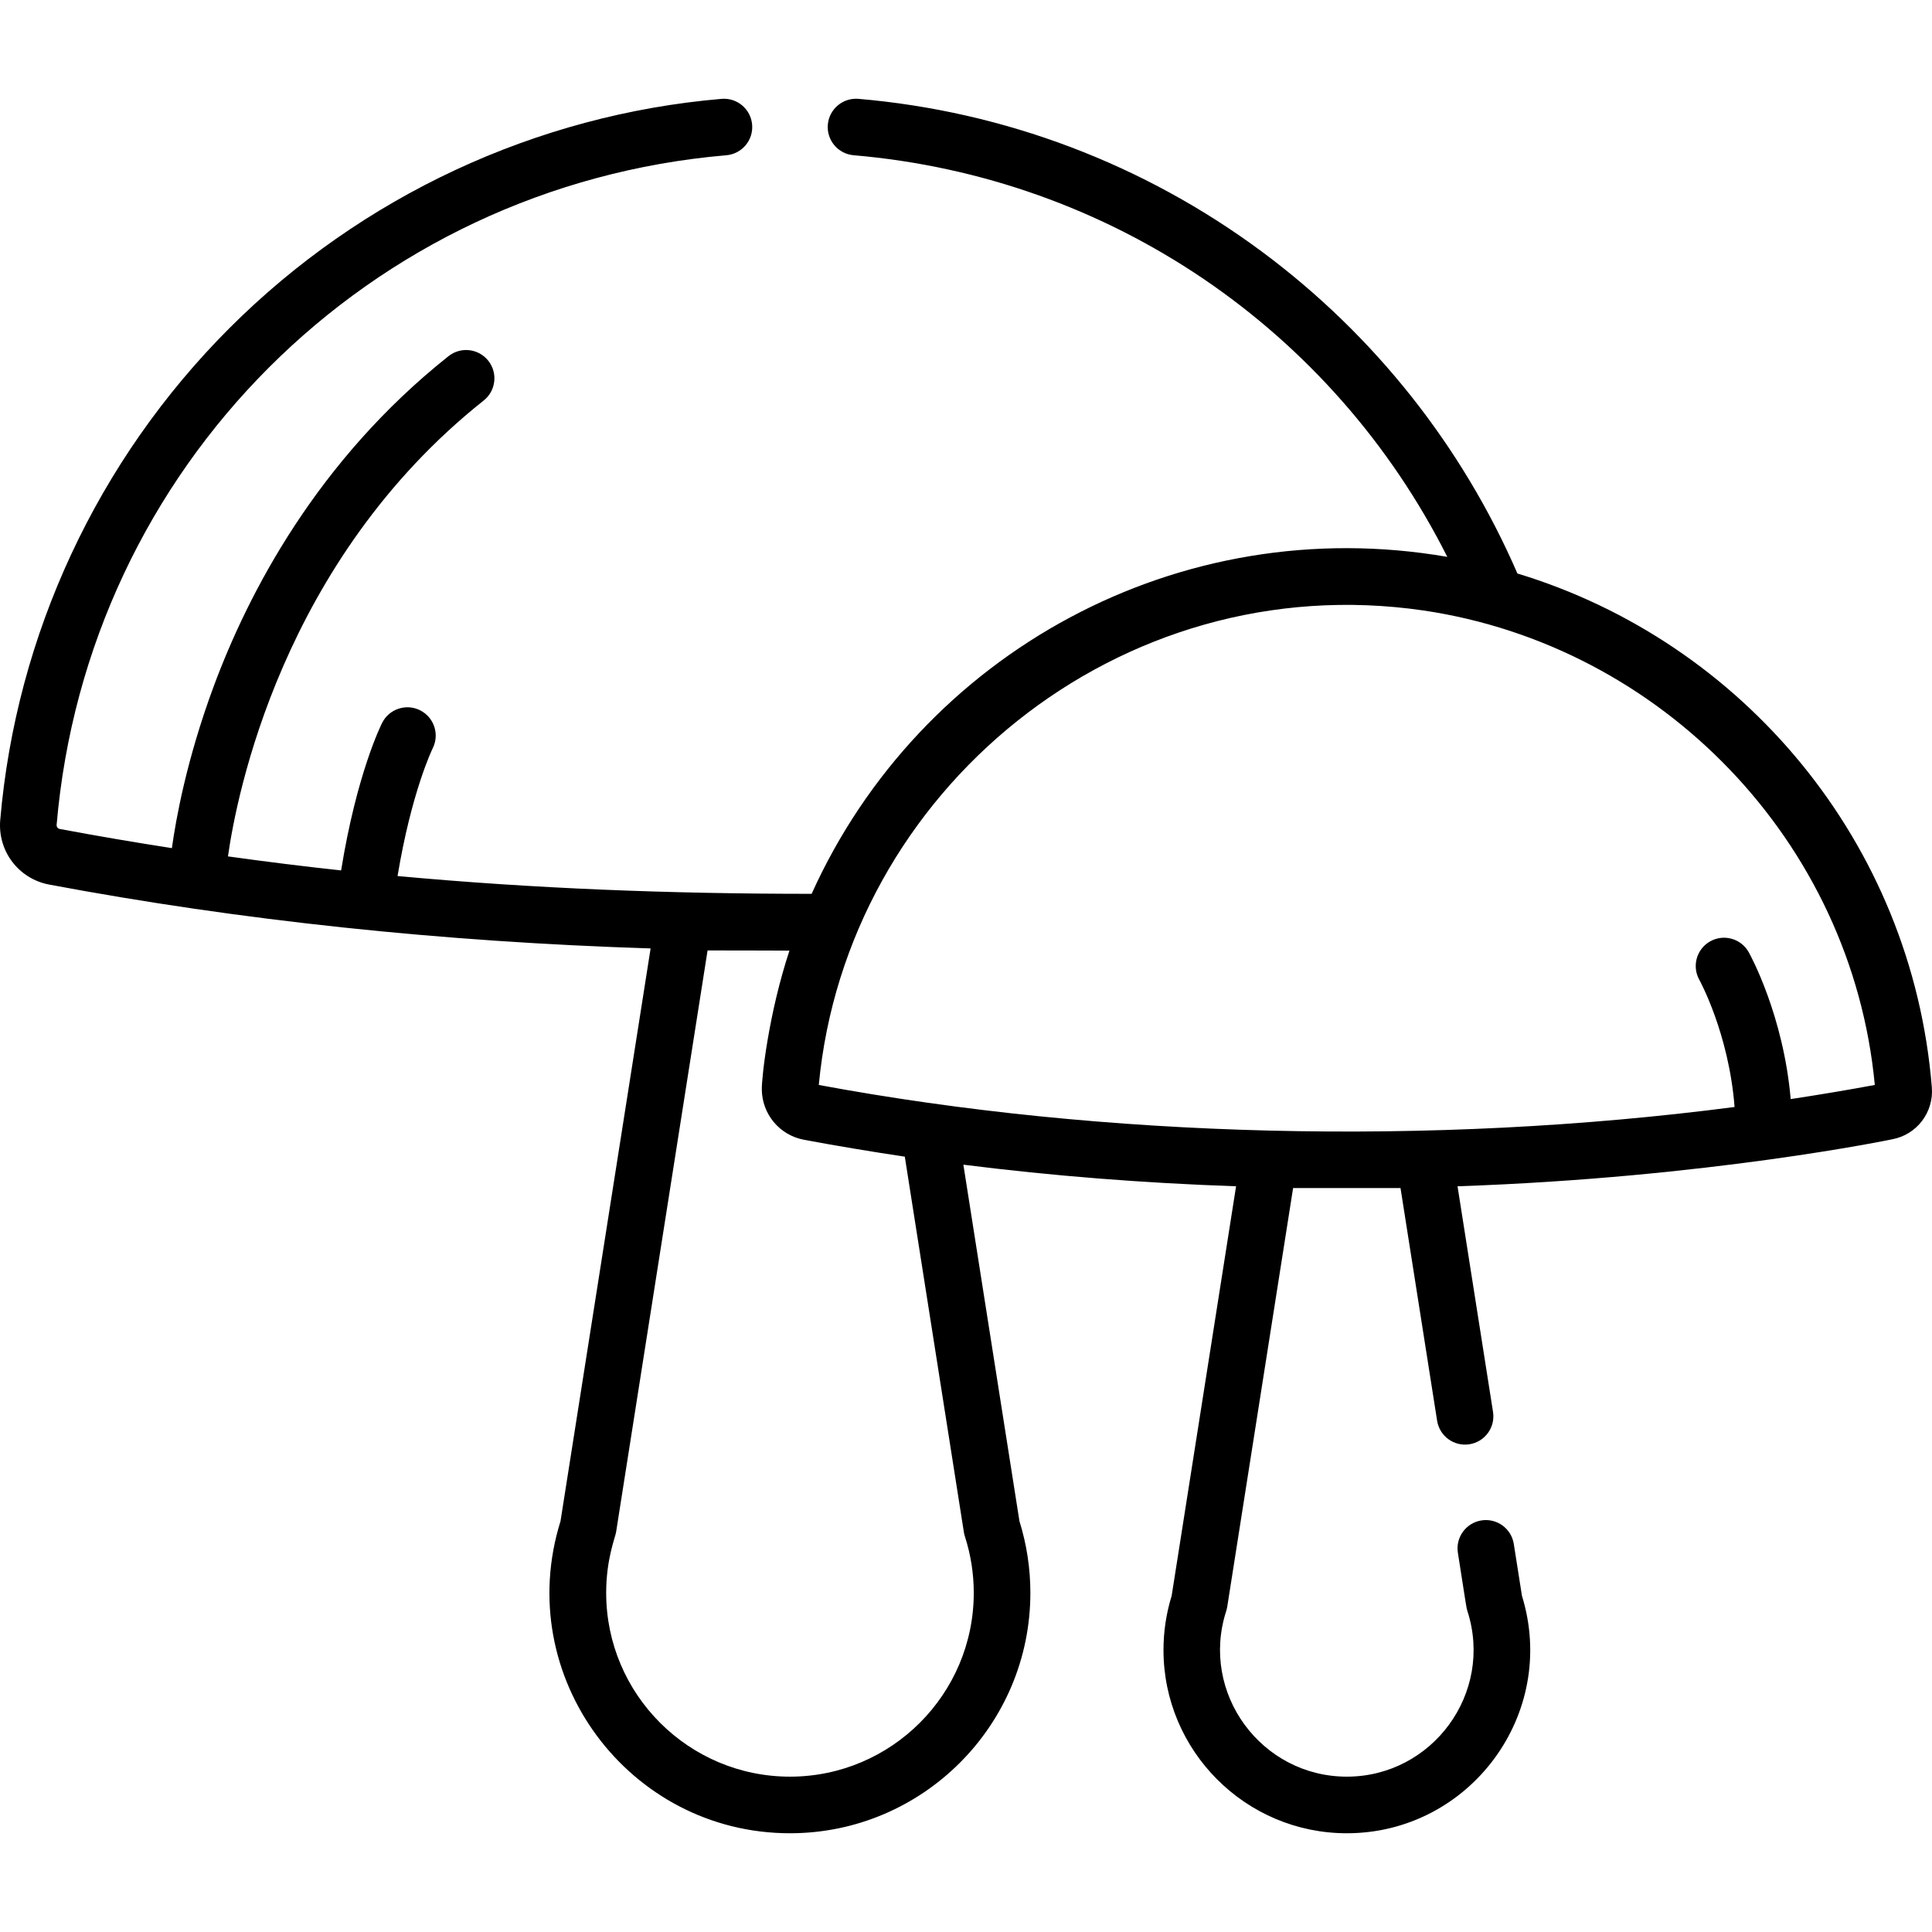
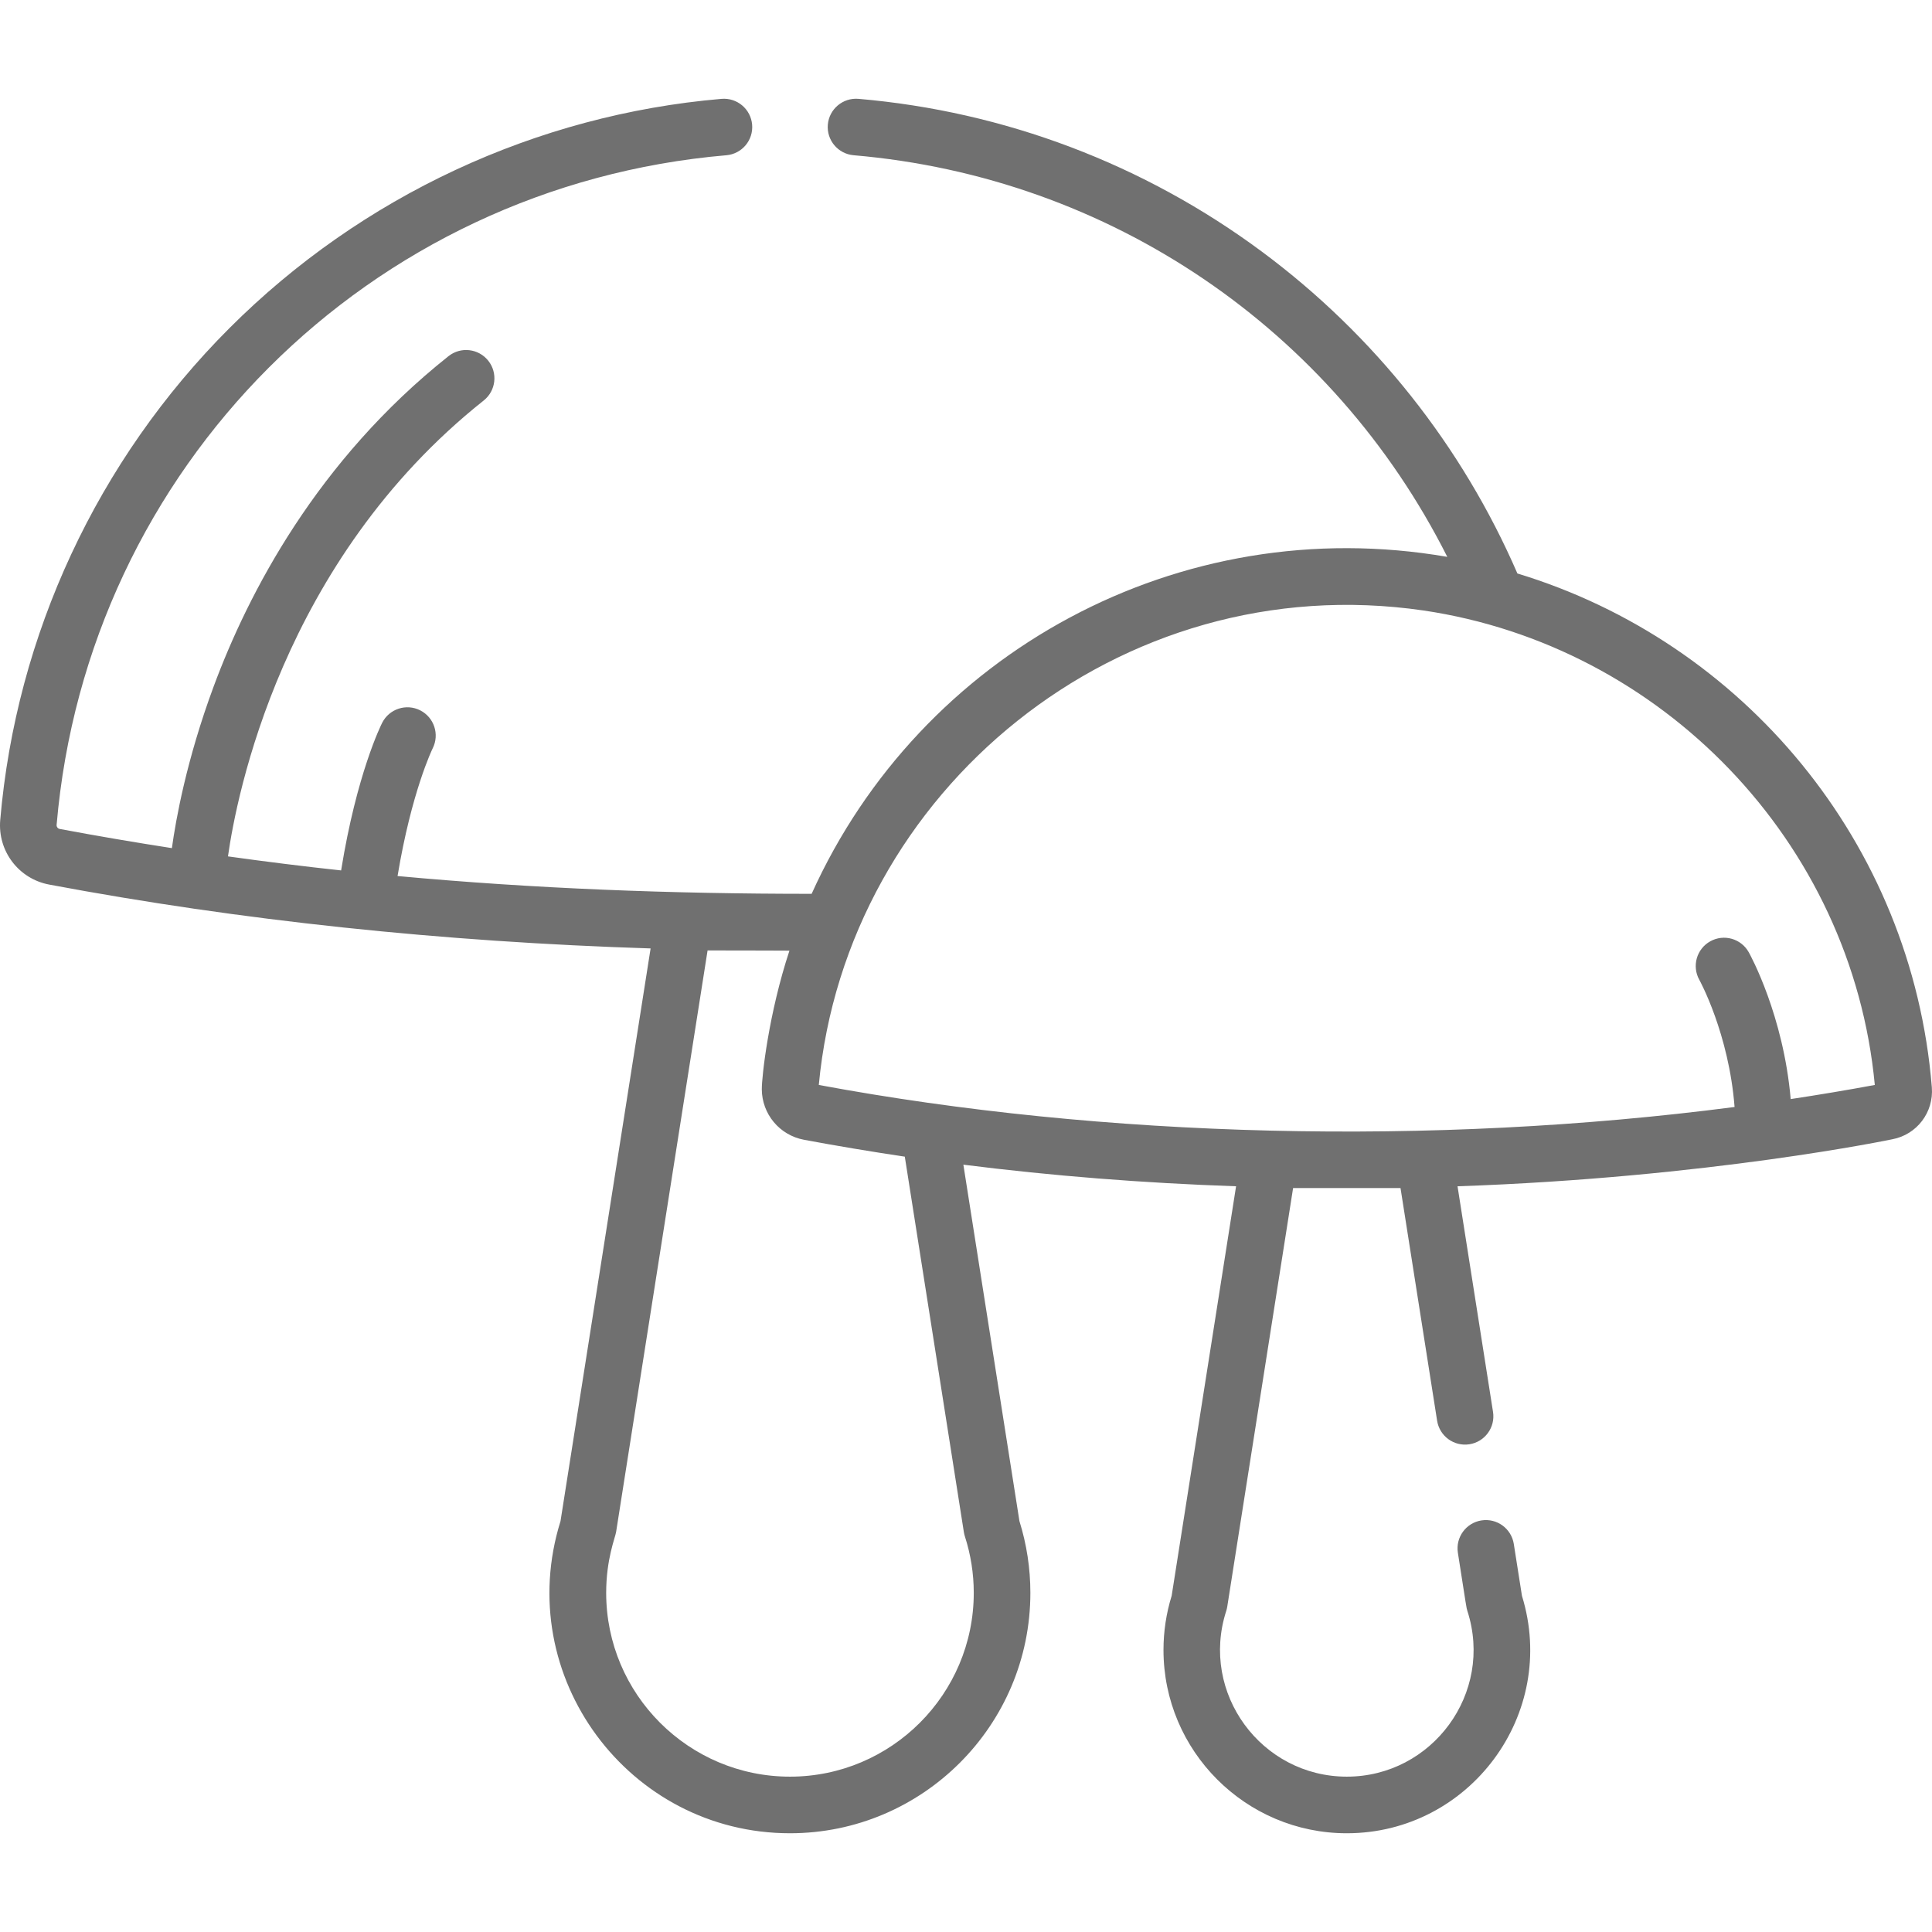
- <svg xmlns="http://www.w3.org/2000/svg" version="1.1" id="Capa_1" x="0px" y="0px" viewBox="0 0 512.002 512.002" style="enable-background:new 0 0 512.002 512.002;" xml:space="preserve">
+ <svg xmlns="http://www.w3.org/2000/svg" version="1.1" id="Capa_1" x="0px" y="0px" viewBox="0 0 512.002 512.002" style="enable-background:new 0 0 512.002 512.002;" xml:space="preserve" width="512px" height="512px">
  <g>
    <g>
-       <path d="M511.959,288.152c-5.242-64.867-50.087-118.063-109.83-136.173c-14.645-33.768-37.958-63.192-67.651-85.244    C303.23,43.529,266.236,29.51,227.495,26.194c-4.111-0.347-7.759,2.706-8.112,6.833c-0.354,4.127,2.706,7.759,6.833,8.112    c67.928,5.814,126.97,46.136,157.332,106.436c-70.949-12.259-139.596,25.351-168.456,89.299c-37.312,0-73.434-1.36-109.734-4.714    c3.695-22.292,9.191-33.602,9.312-33.847c1.857-3.69,0.381-8.19-3.307-10.062c-3.69-1.874-8.206-0.398-10.082,3.295    c-0.289,0.57-6.755,13.539-10.88,39.125c-9.957-1.072-19.946-2.319-29.986-3.718c2.238-15.873,14.218-78.284,67.774-120.819    c3.244-2.576,3.785-7.294,1.209-10.539c-2.575-3.244-7.295-3.785-10.538-1.208c-34.902,27.719-53.113,62.909-62.244,87.548    c-7.176,19.364-10.017,35.241-11.062,42.828c-9.842-1.529-19.742-3.206-29.742-5.084c-0.496-0.093-0.851-0.567-0.807-1.08    c8.115-94.716,82.759-169.348,177.485-177.456c4.127-0.353,7.187-3.985,6.833-8.112c-0.354-4.127-3.979-7.181-8.112-6.833    C142.101,30.402,95.794,51.974,60.82,86.942c-34.974,34.967-56.552,81.271-60.76,130.38c-0.705,8.227,4.876,15.58,12.984,17.103    c50.651,9.512,104.114,15.178,159.374,16.921L148.543,403.12c-12.859,41.158,18.108,82.714,60.81,82.714    c35.129,0,63.708-28.58,63.708-63.708c0-6.46-0.975-12.852-2.897-19.006l-14.86-94.466c23.485,2.966,47.631,4.878,72.27,5.722    l-17.071,108.527c-1.438,4.65-2.166,9.475-2.166,14.351c0,26.788,21.793,48.581,48.581,48.581    c32.519,0,56.098-31.582,46.416-62.931l-2.16-13.732c-0.645-4.091-4.468-6.89-8.576-6.243c-4.092,0.644-6.887,4.483-6.243,8.576    c2.326,14.785,2.226,14.517,2.52,15.424c7.033,21.786-9.341,43.904-31.956,43.904c-22.613,0-38.986-22.119-31.956-43.903    c0.12-0.372,0.211-0.753,0.272-1.139l17.452-110.949c0,0,28.463,0,28.464,0l9.699,61.661c0.645,4.091,4.479,6.892,8.574,6.243    c4.092-0.644,6.888-4.482,6.244-8.574l-9.406-59.793c66.59-2.281,115.225-12.46,115.225-12.46    C507.992,300.687,512.494,294.77,511.959,288.152z M255.432,406.013c0.061,0.386,0.151,0.767,0.271,1.139    c1.563,4.84,2.355,9.879,2.355,14.975c0,26.857-21.85,48.707-48.707,48.707s-48.707-21.85-48.707-48.707    c0-8.973,2.39-14.601,2.627-16.113l24.246-154.138c11.796-0.001,21.642,0.054,21.696,0.054    c-5.472,16.549-7.354,33.351-7.325,36.779c0.054,6.506,4.666,12.121,11.18,13.343c8.387,1.575,18.507,3.259,26.714,4.474    L255.432,406.013z M474.555,291.268c-1.937-22.227-10.714-38.195-11.116-38.915c-2.019-3.617-6.588-4.911-10.206-2.892    c-3.616,2.019-4.911,6.588-2.893,10.206c0.083,0.149,7.831,14.235,9.342,33.697c-80.224,10.442-167.19,8.201-242.691-5.838    c7.321-77.839,79.575-137.526,160.267-125.737c62.936,9.31,113.497,61.079,119.587,125.737    C489.499,288.891,482.058,290.131,474.555,291.268z" />
+       <path d="M511.959,288.152c-5.242-64.867-50.087-118.063-109.83-136.173c-14.645-33.768-37.958-63.192-67.651-85.244    C303.23,43.529,266.236,29.51,227.495,26.194c-4.111-0.347-7.759,2.706-8.112,6.833c-0.354,4.127,2.706,7.759,6.833,8.112    c67.928,5.814,126.97,46.136,157.332,106.436c-70.949-12.259-139.596,25.351-168.456,89.299c-37.312,0-73.434-1.36-109.734-4.714    c3.695-22.292,9.191-33.602,9.312-33.847c1.857-3.69,0.381-8.19-3.307-10.062c-3.69-1.874-8.206-0.398-10.082,3.295    c-0.289,0.57-6.755,13.539-10.88,39.125c-9.957-1.072-19.946-2.319-29.986-3.718c2.238-15.873,14.218-78.284,67.774-120.819    c3.244-2.576,3.785-7.294,1.209-10.539c-2.575-3.244-7.295-3.785-10.538-1.208c-34.902,27.719-53.113,62.909-62.244,87.548    c-7.176,19.364-10.017,35.241-11.062,42.828c-9.842-1.529-19.742-3.206-29.742-5.084c-0.496-0.093-0.851-0.567-0.807-1.08    c8.115-94.716,82.759-169.348,177.485-177.456c4.127-0.353,7.187-3.985,6.833-8.112c-0.354-4.127-3.979-7.181-8.112-6.833    C142.101,30.402,95.794,51.974,60.82,86.942c-34.974,34.967-56.552,81.271-60.76,130.38c-0.705,8.227,4.876,15.58,12.984,17.103    c50.651,9.512,104.114,15.178,159.374,16.921L148.543,403.12c-12.859,41.158,18.108,82.714,60.81,82.714    c35.129,0,63.708-28.58,63.708-63.708c0-6.46-0.975-12.852-2.897-19.006l-14.86-94.466c23.485,2.966,47.631,4.878,72.27,5.722    l-17.071,108.527c-1.438,4.65-2.166,9.475-2.166,14.351c0,26.788,21.793,48.581,48.581,48.581    c32.519,0,56.098-31.582,46.416-62.931l-2.16-13.732c-0.645-4.091-4.468-6.89-8.576-6.243c-4.092,0.644-6.887,4.483-6.243,8.576    c2.326,14.785,2.226,14.517,2.52,15.424c7.033,21.786-9.341,43.904-31.956,43.904c-22.613,0-38.986-22.119-31.956-43.903    c0.12-0.372,0.211-0.753,0.272-1.139l17.452-110.949c0,0,28.463,0,28.464,0l9.699,61.661c0.645,4.091,4.479,6.892,8.574,6.243    c4.092-0.644,6.888-4.482,6.244-8.574l-9.406-59.793c66.59-2.281,115.225-12.46,115.225-12.46    C507.992,300.687,512.494,294.77,511.959,288.152z M255.432,406.013c0.061,0.386,0.151,0.767,0.271,1.139    c1.563,4.84,2.355,9.879,2.355,14.975c0,26.857-21.85,48.707-48.707,48.707s-48.707-21.85-48.707-48.707    c0-8.973,2.39-14.601,2.627-16.113l24.246-154.138c11.796-0.001,21.642,0.054,21.696,0.054    c-5.472,16.549-7.354,33.351-7.325,36.779c0.054,6.506,4.666,12.121,11.18,13.343c8.387,1.575,18.507,3.259,26.714,4.474    L255.432,406.013z M474.555,291.268c-1.937-22.227-10.714-38.195-11.116-38.915c-2.019-3.617-6.588-4.911-10.206-2.892    c-3.616,2.019-4.911,6.588-2.893,10.206c0.083,0.149,7.831,14.235,9.342,33.697c-80.224,10.442-167.19,8.201-242.691-5.838    c7.321-77.839,79.575-137.526,160.267-125.737c62.936,9.31,113.497,61.079,119.587,125.737    C489.499,288.891,482.058,290.131,474.555,291.268z" fill="#707070" />
    </g>
  </g>
  <g>
</g>
  <g>
</g>
  <g>
</g>
  <g>
</g>
  <g>
</g>
  <g>
</g>
  <g>
</g>
  <g>
</g>
  <g>
</g>
  <g>
</g>
  <g>
</g>
  <g>
</g>
  <g>
</g>
  <g>
</g>
  <g>
</g>
</svg>
